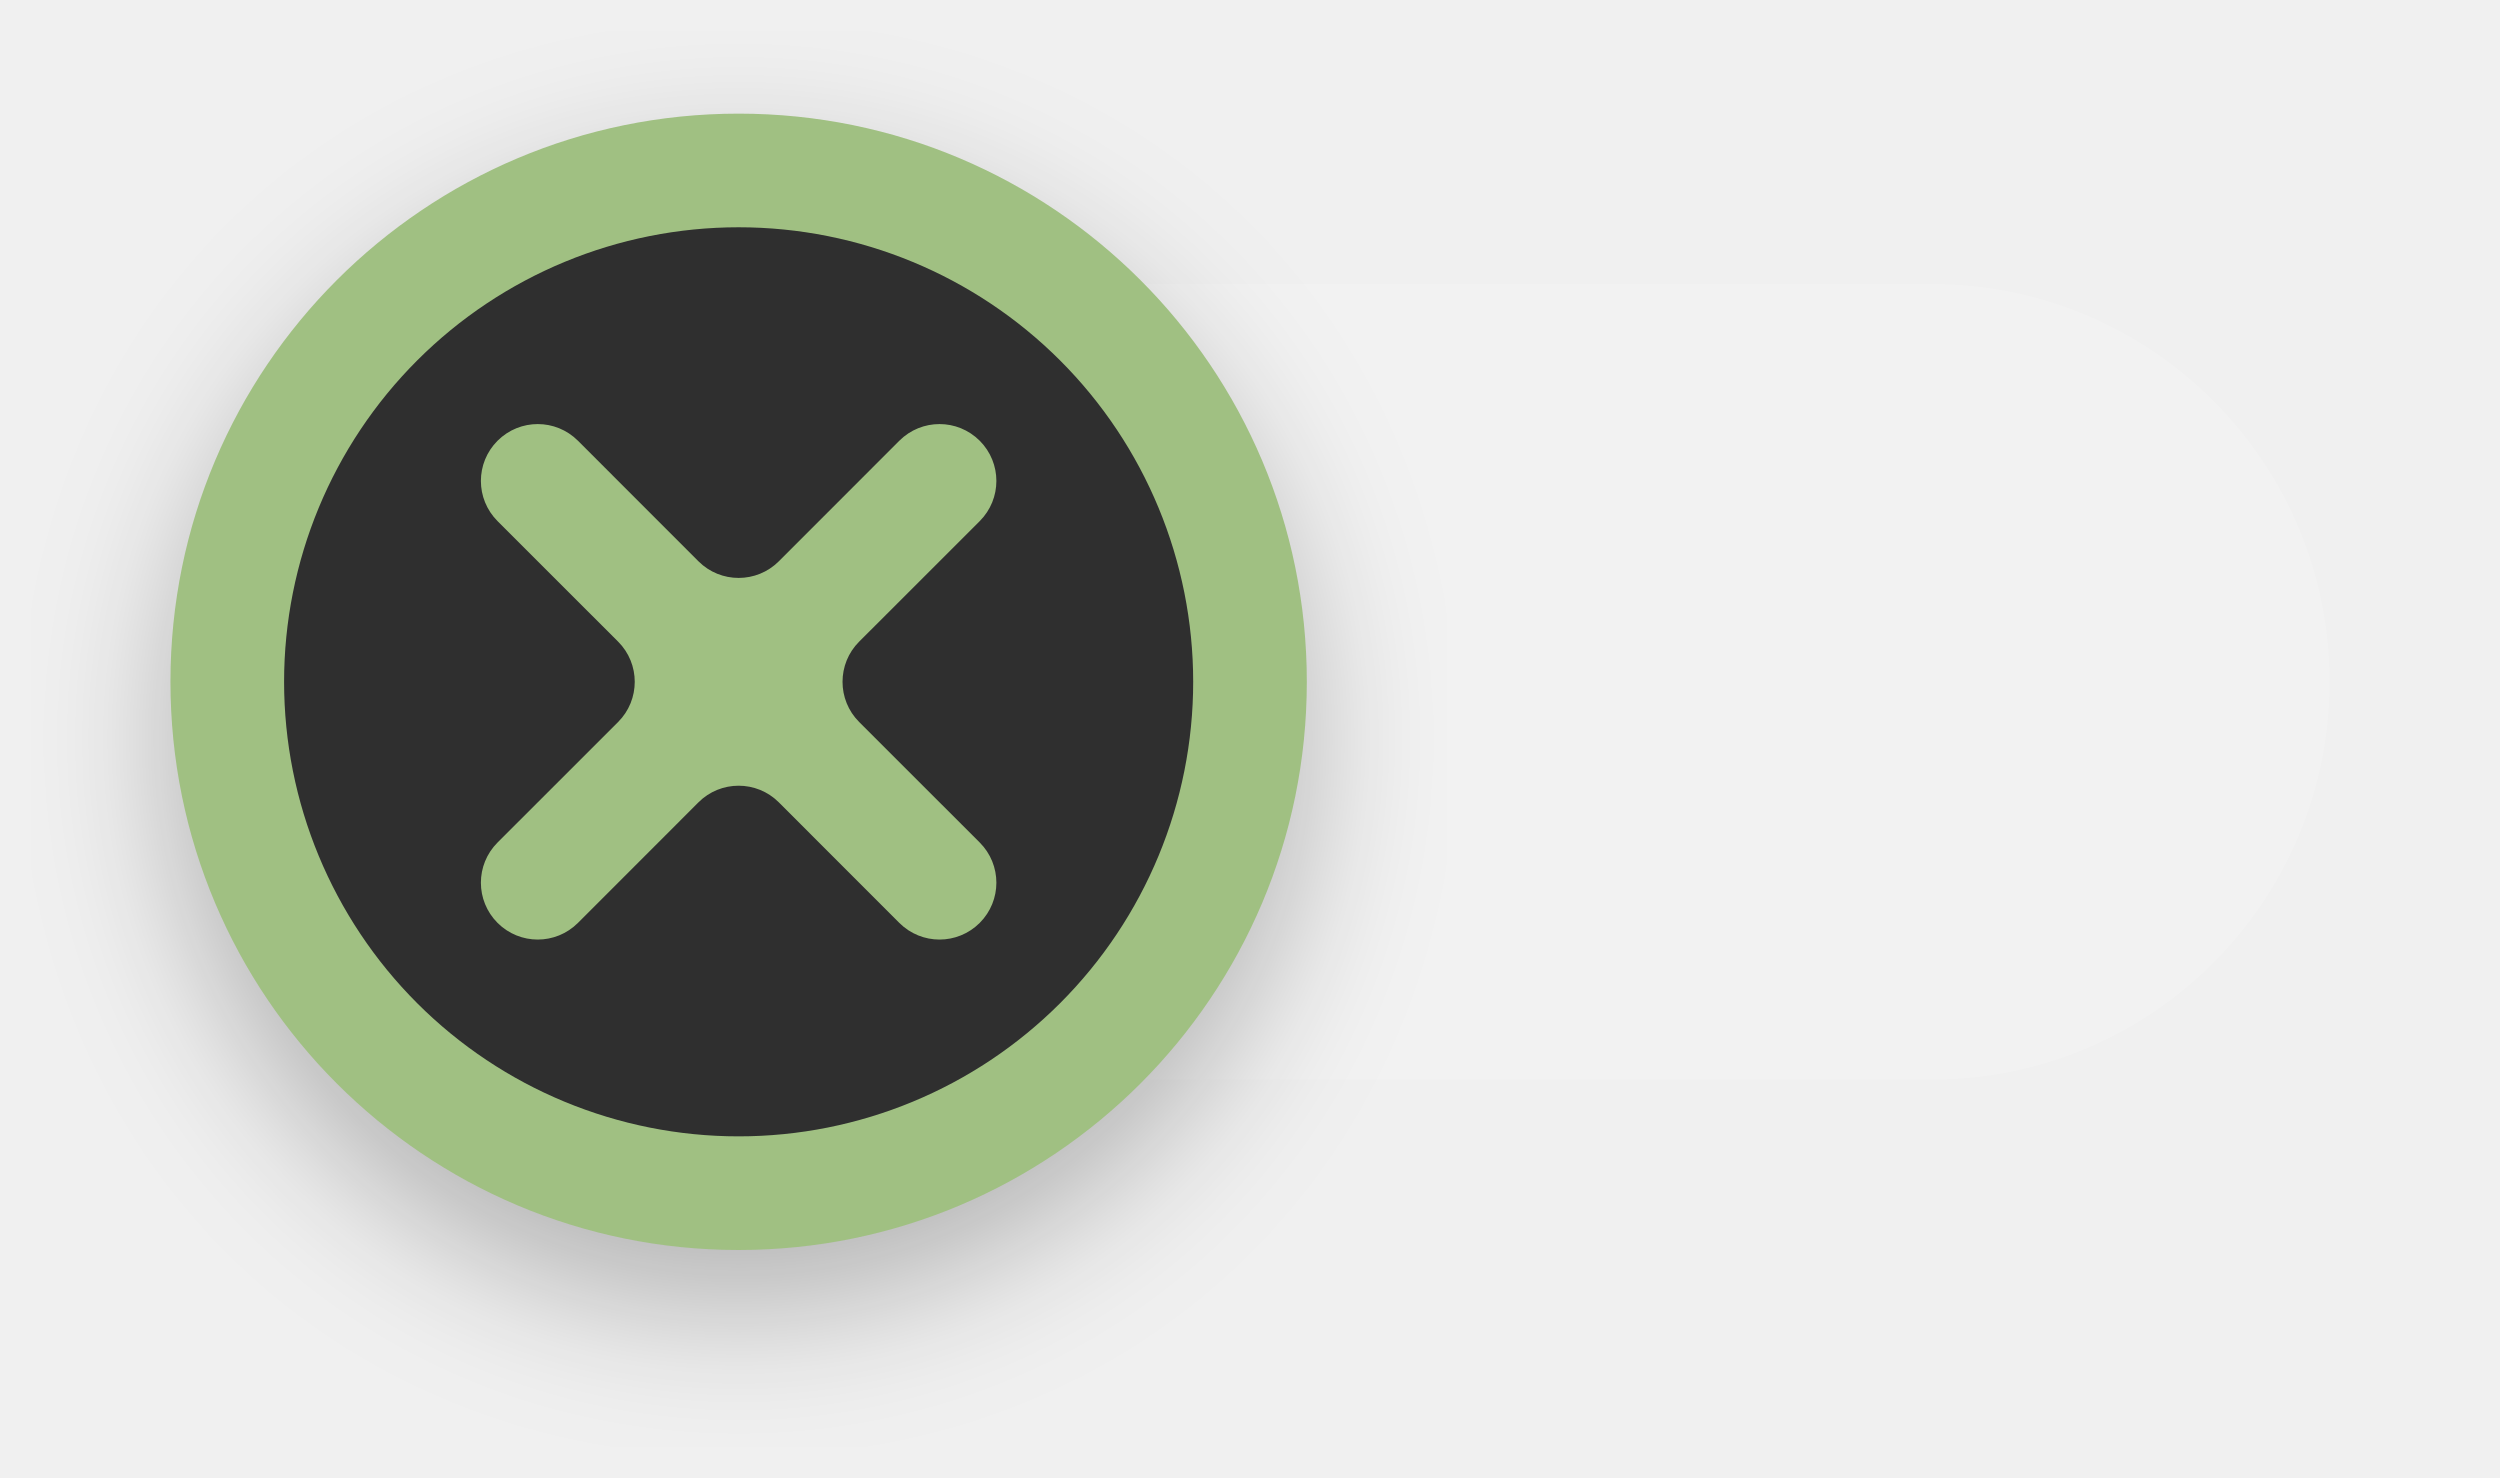
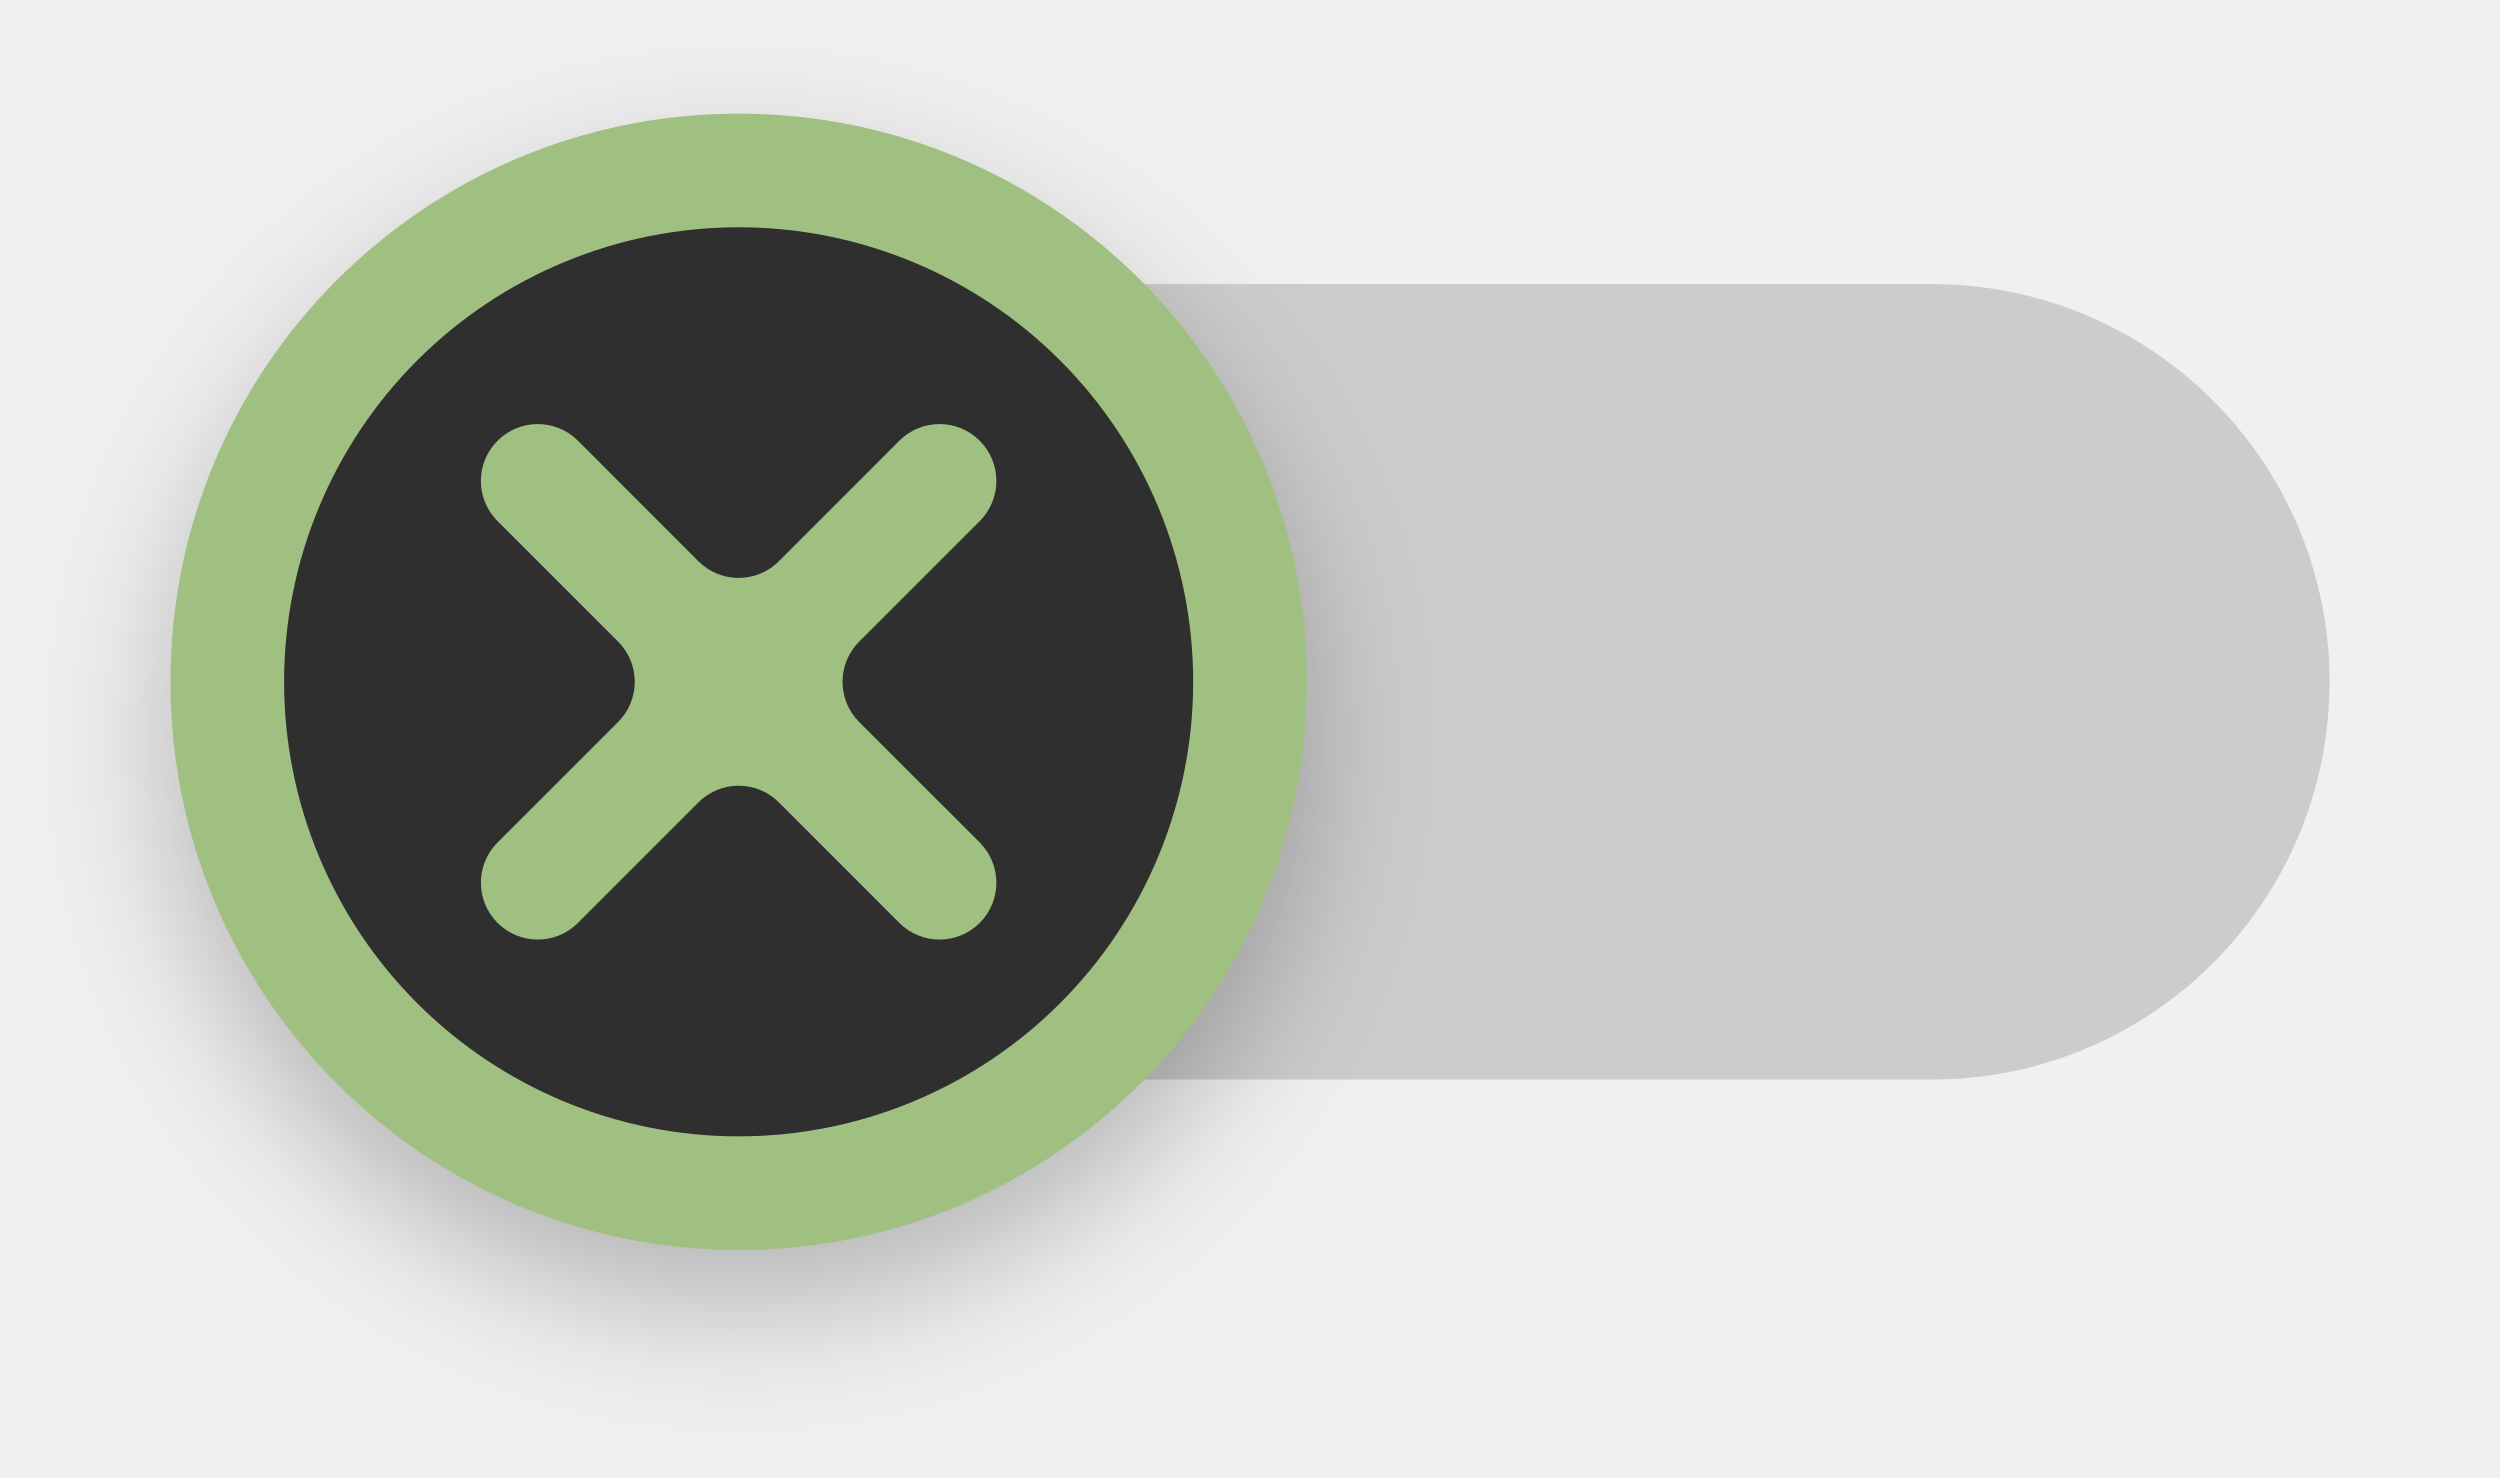
<svg xmlns="http://www.w3.org/2000/svg" width="44" height="26" viewBox="0 0 44 26" fill="none">
-   <path opacity="0.15" d="M16 5H34C37.866 5 41 8.134 41 12C41 15.866 37.866 19 34 19H16C12.134 19 9 15.866 9 12C9 8.134 12.134 5 16 5Z" fill="white" />
+   <path opacity="0.15" d="M16 5H34C37.866 5 41 8.134 41 12C41 15.866 37.866 19 34 19H16C12.134 19 9 15.866 9 12C9 8.134 12.134 5 16 5Z" fill="black" />
  <g opacity="0.25" filter="url(#filter0_f_5_6)">
    <path d="M13 23C7.477 23 3 18.523 3 13C3 7.477 7.477 3 13 3C18.523 3 23 7.477 23 13C23 18.523 18.523 23 13 23Z" fill="black" />
  </g>
  <path d="M13 22C7.477 22 3 17.523 3 12C3 6.477 7.477 2 13 2C18.523 2 23 6.477 23 12C23 17.523 18.523 22 13 22Z" fill="#a0c082" />
  <path d="M17.243 7.757C16.851 7.366 16.22 7.366 15.828 7.757L13.707 9.879C13.317 10.269 12.683 10.269 12.293 9.879L10.172 7.757C9.78 7.366 9.149 7.366 8.757 7.757C8.366 8.149 8.366 8.78 8.757 9.172L10.879 11.293C11.269 11.683 11.269 12.317 10.879 12.707L8.757 14.828C8.366 15.22 8.366 15.851 8.757 16.243C9.149 16.634 9.78 16.634 10.172 16.243L12.293 14.121C12.683 13.731 13.317 13.731 13.707 14.121L15.828 16.243C16.22 16.634 16.851 16.634 17.243 16.243C17.634 15.851 17.634 15.22 17.243 14.828L15.121 12.707C14.731 12.317 14.731 11.683 15.121 11.293L17.243 9.172C17.634 8.78 17.634 8.149 17.243 7.757ZM18.657 17.657C17.157 19.157 15.122 20 13 20C10.878 20 8.843 19.157 7.343 17.657C5.843 16.157 5 14.122 5 12C5 9.878 5.843 7.843 7.343 6.343C8.843 4.843 10.878 4 13 4C15.122 4 17.157 4.843 18.657 6.343C20.157 7.843 21 9.878 21 12C21 14.122 20.157 16.157 18.657 17.657Z" fill="#2F2F2F" />
  <defs>
    <filter id="filter0_f_5_6" x="0.55" y="0.55" width="24.9" height="24.9" filterUnits="userSpaceOnUse" color-interpolation-filters="sRGB">
      <feFlood flood-opacity="0" result="BackgroundImageFix" />
      <feBlend mode="normal" in="SourceGraphic" in2="BackgroundImageFix" result="shape" />
      <feGaussianBlur stdDeviation="1.225" result="effect1_foregroundBlur_5_6" />
    </filter>
  </defs>
</svg>
